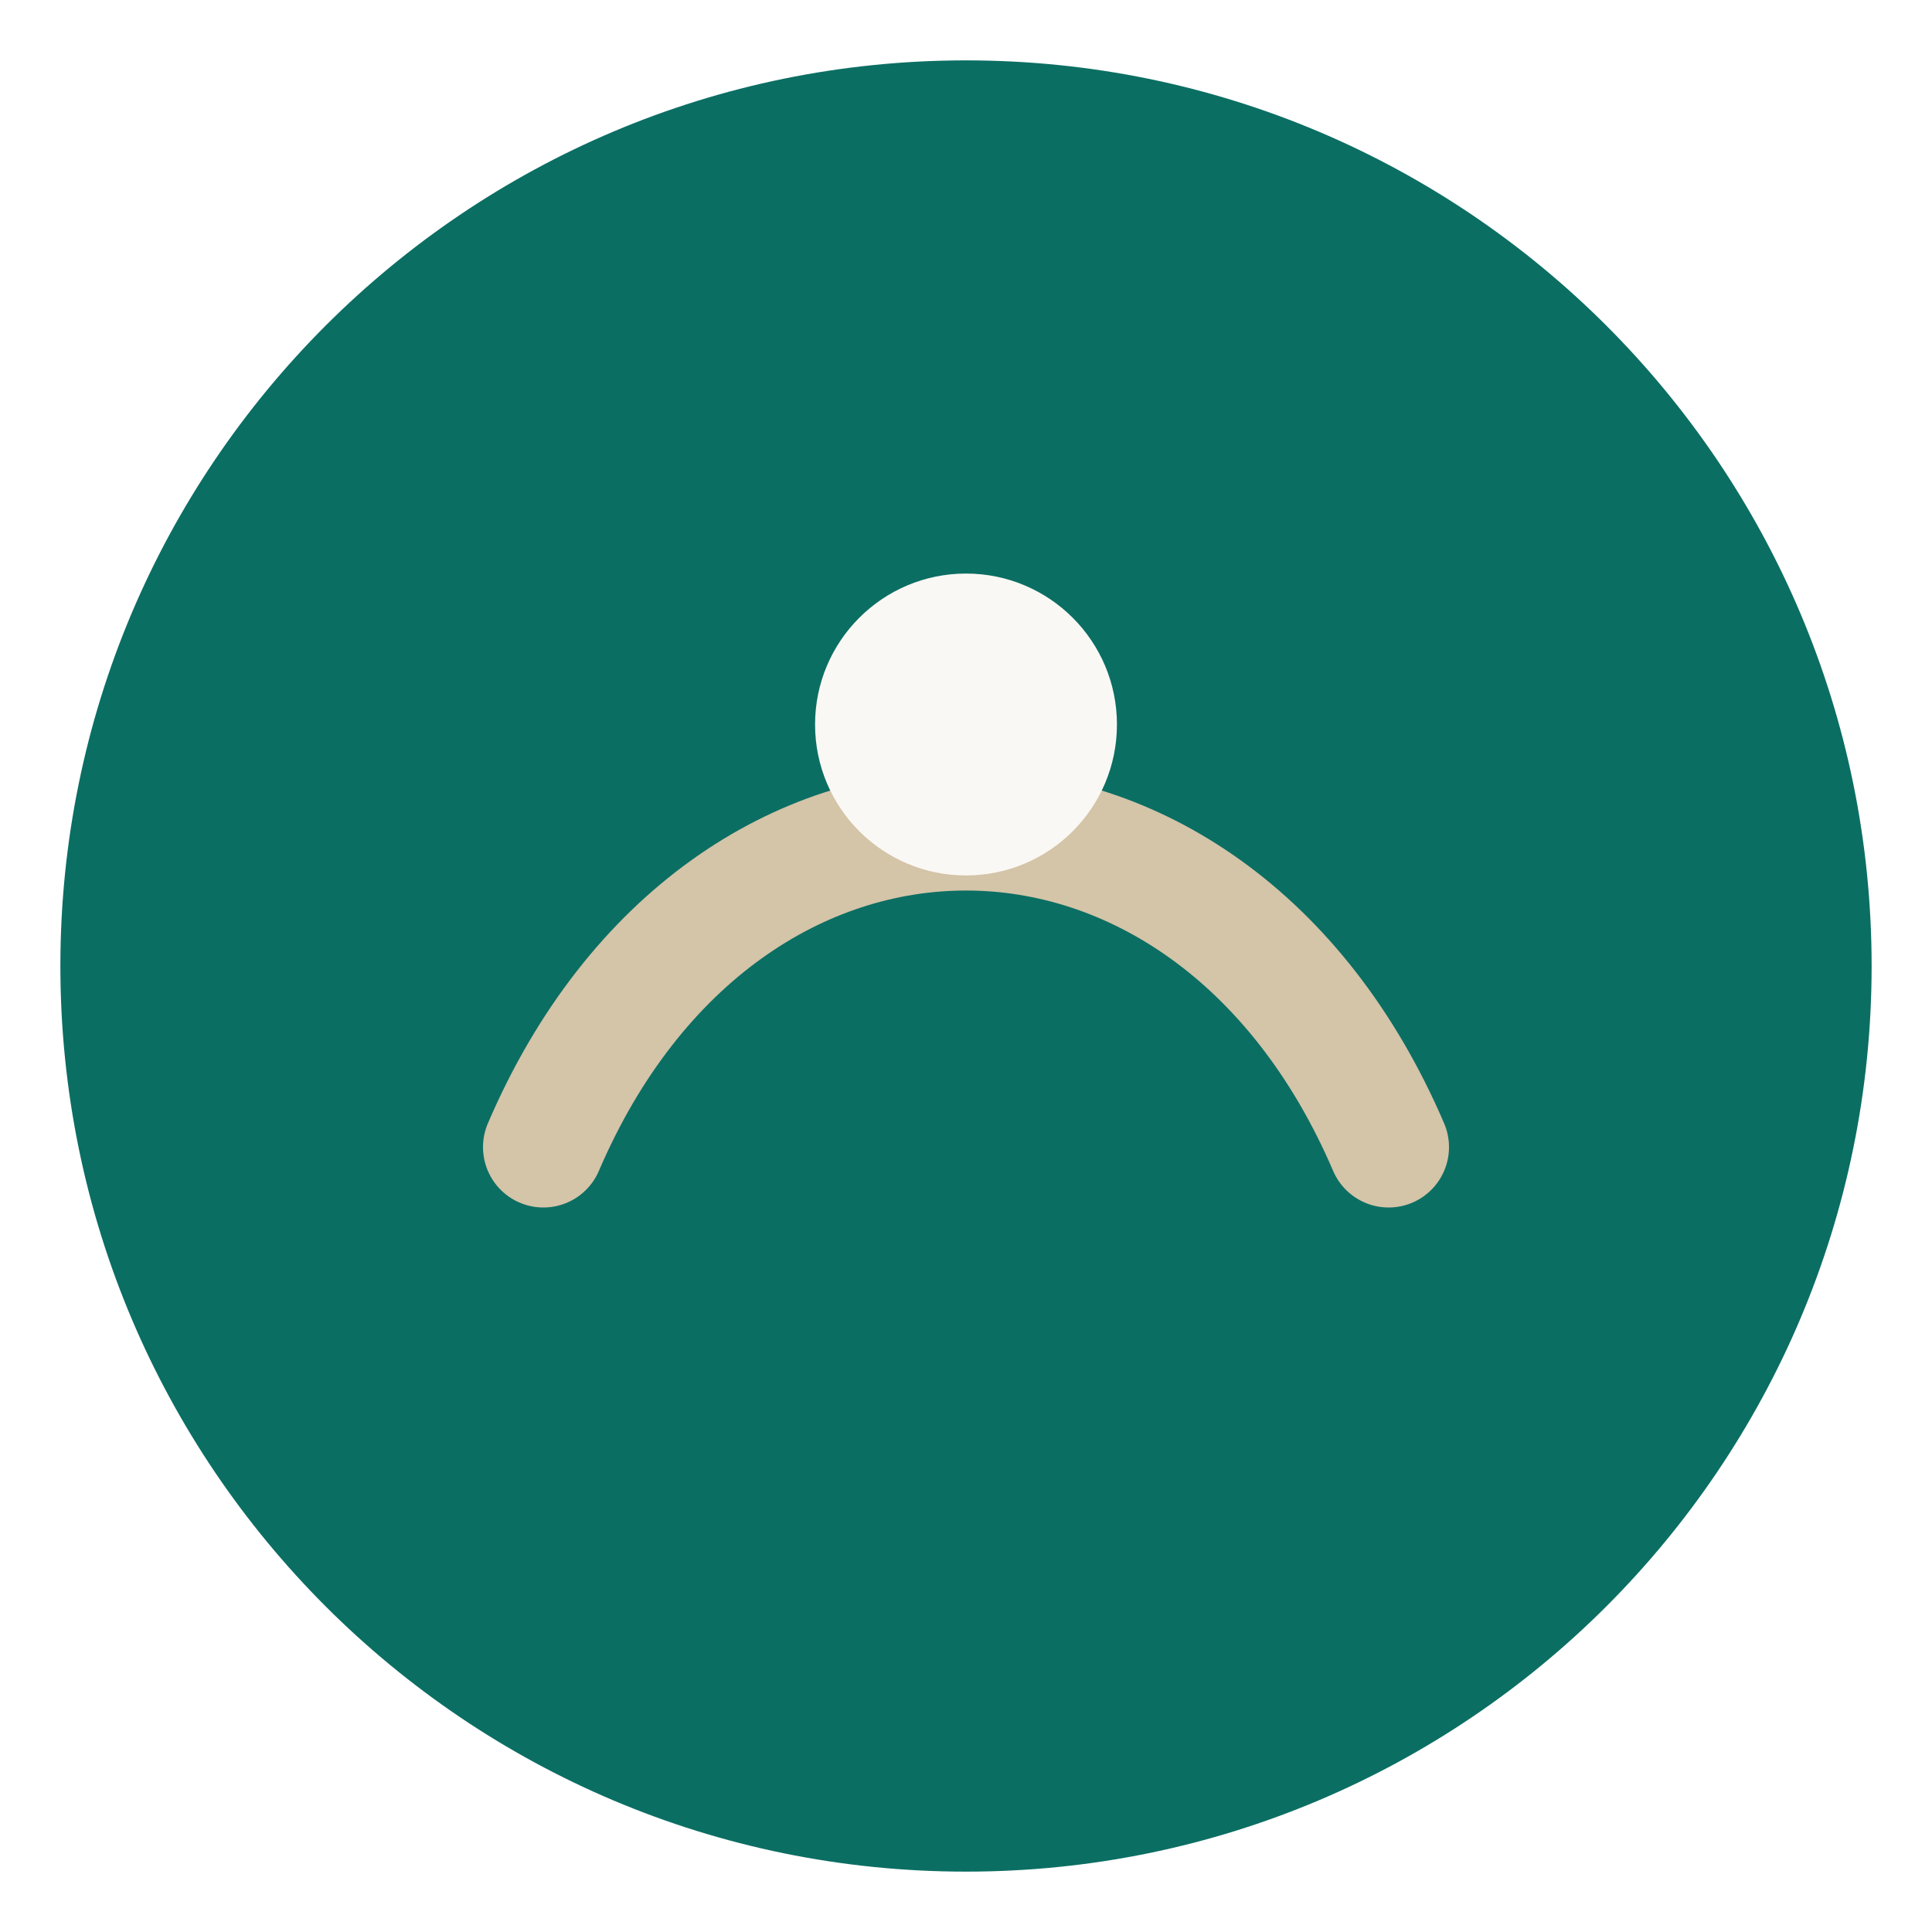
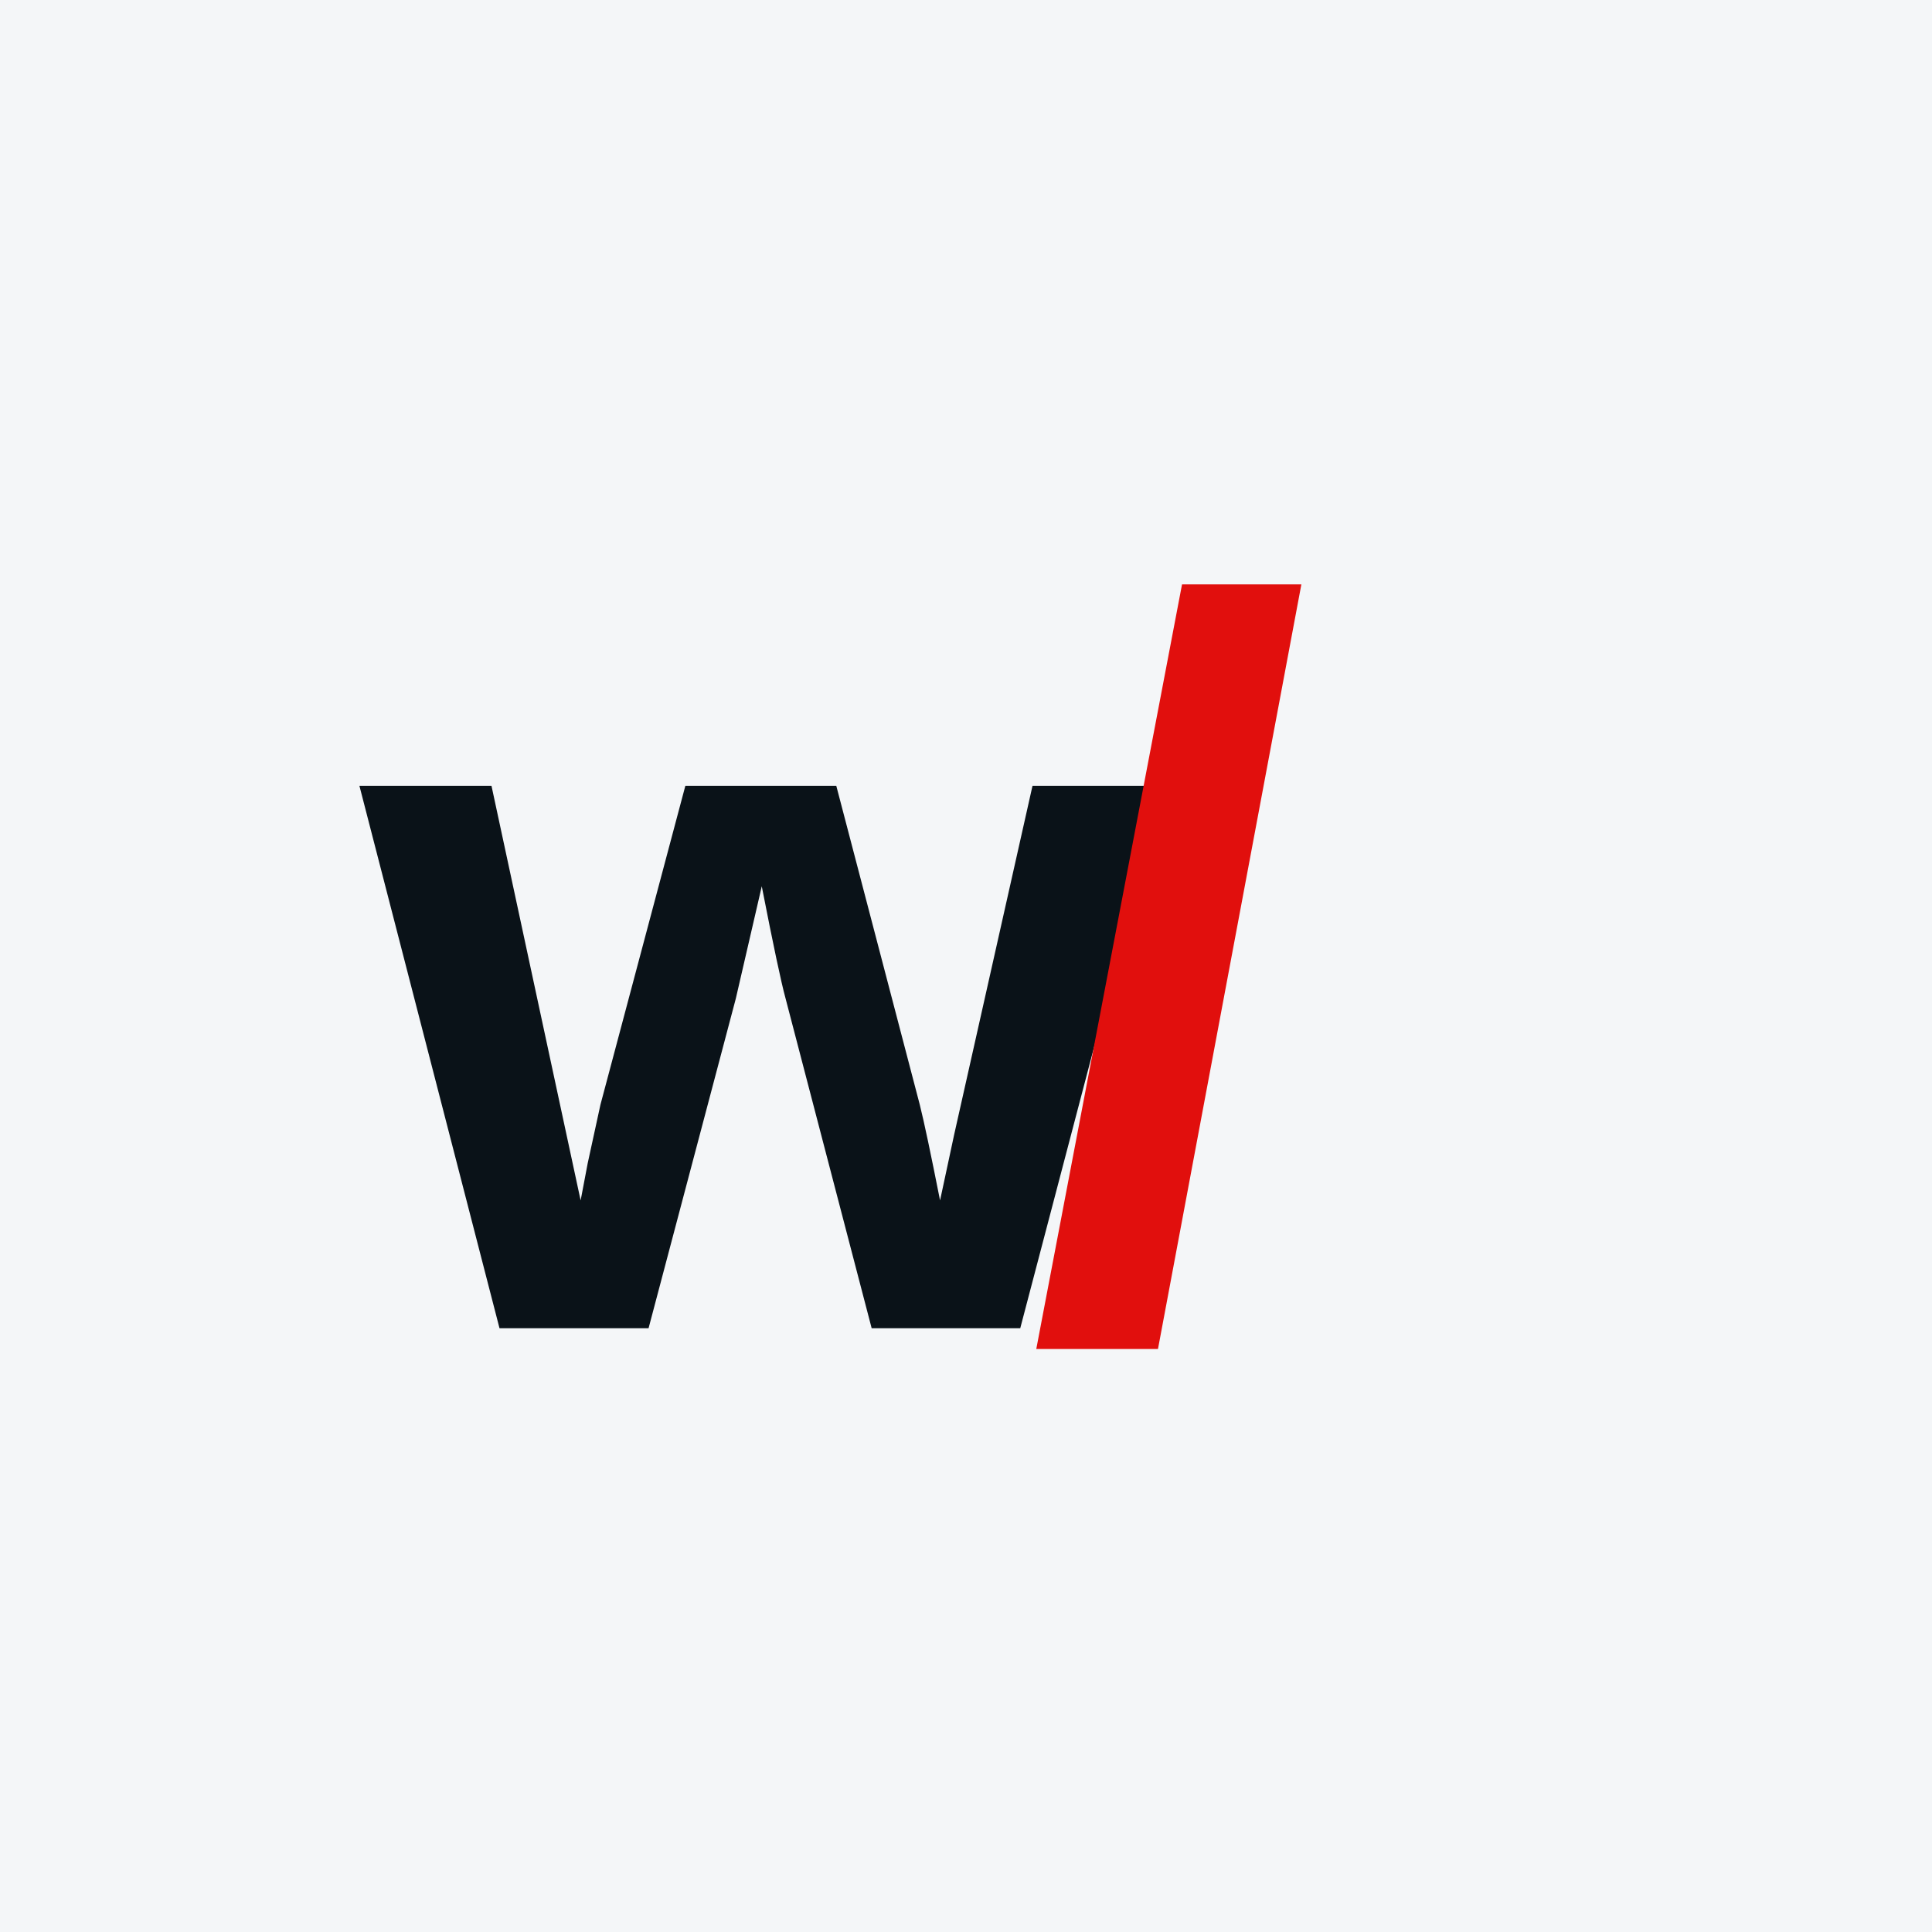
<svg xmlns="http://www.w3.org/2000/svg" viewBox="0 0 64 64" fill="none">
-   <circle cx="32" cy="32" r="30" fill="#0b6e63" />
-   <path d="M18 38c6-14 22-14 28 0" stroke="#d4c4a8" stroke-width="4" stroke-linecap="round" />
-   <circle cx="32" cy="24" r="5" fill="#faf8f4" />
+   <rect width="64" height="64" fill="#f4f6f8" />
+   <text x="12" y="44" fill="#0a1218" font-family="Arial, sans-serif" font-size="34" font-weight="800">w</text>
+   <text x="34" y="44" fill="#e10f0d" font-family="Arial, sans-serif" font-size="34" font-weight="800">/</text>
</svg>
